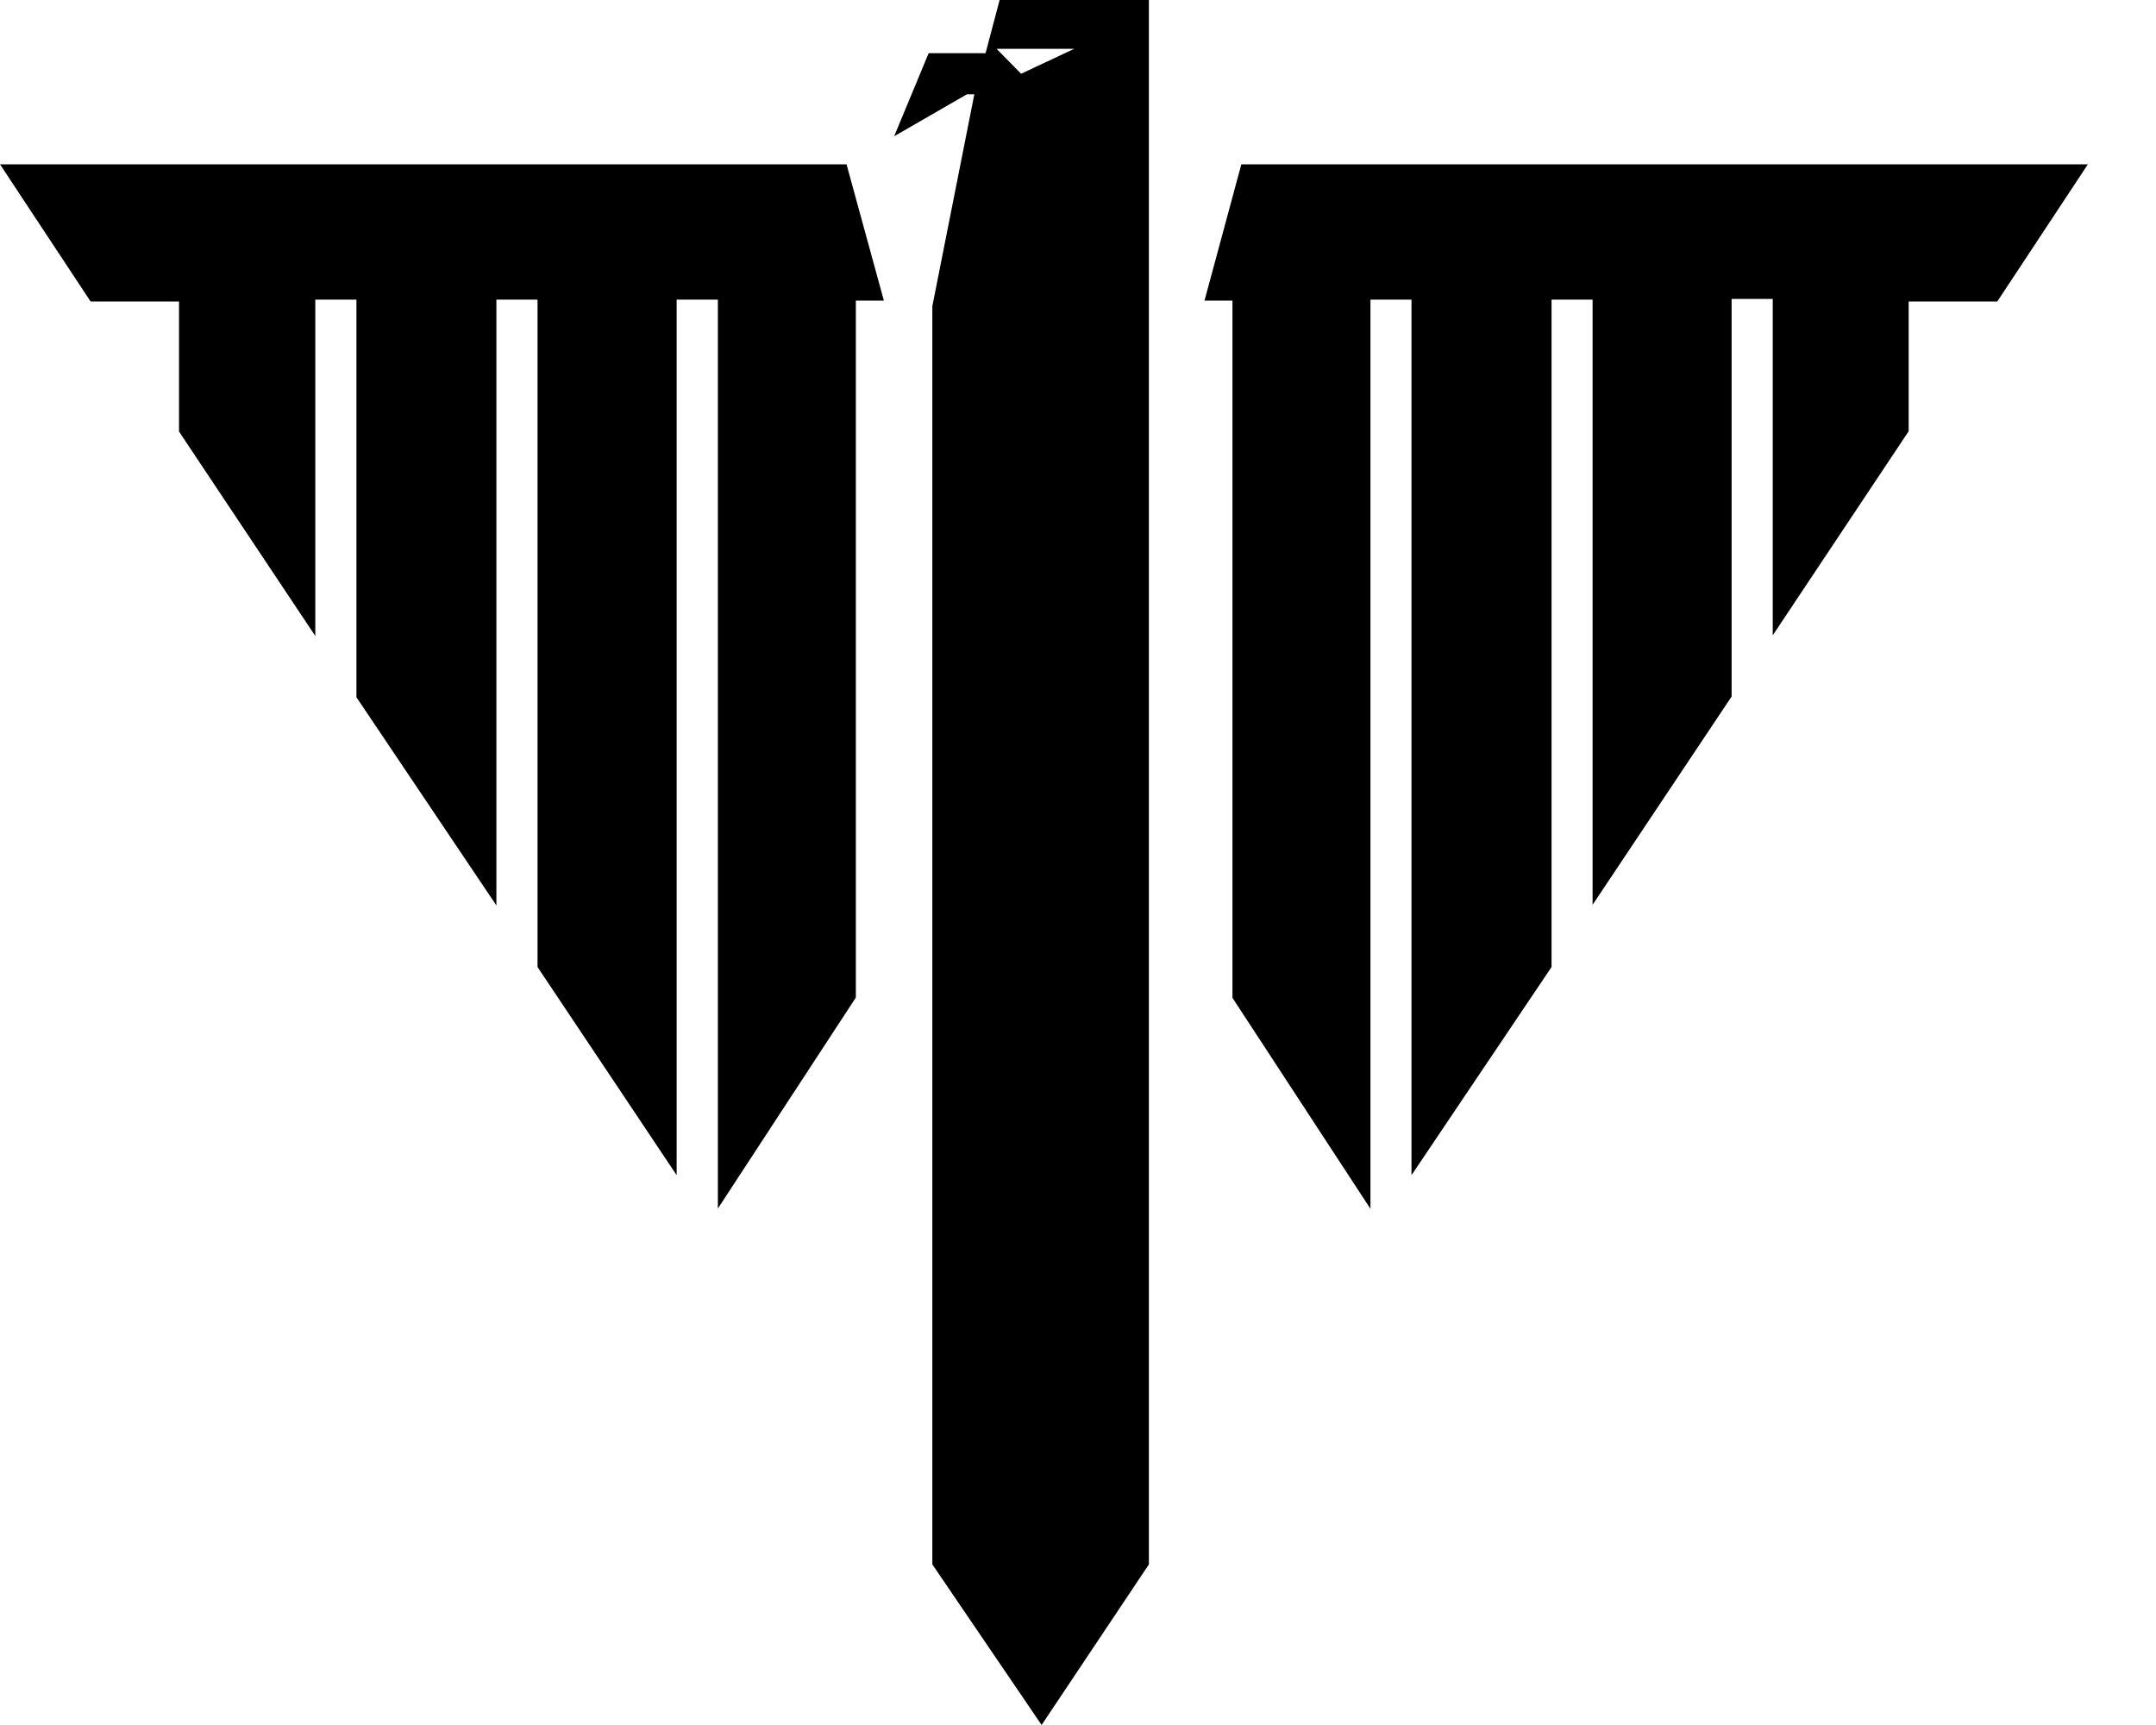
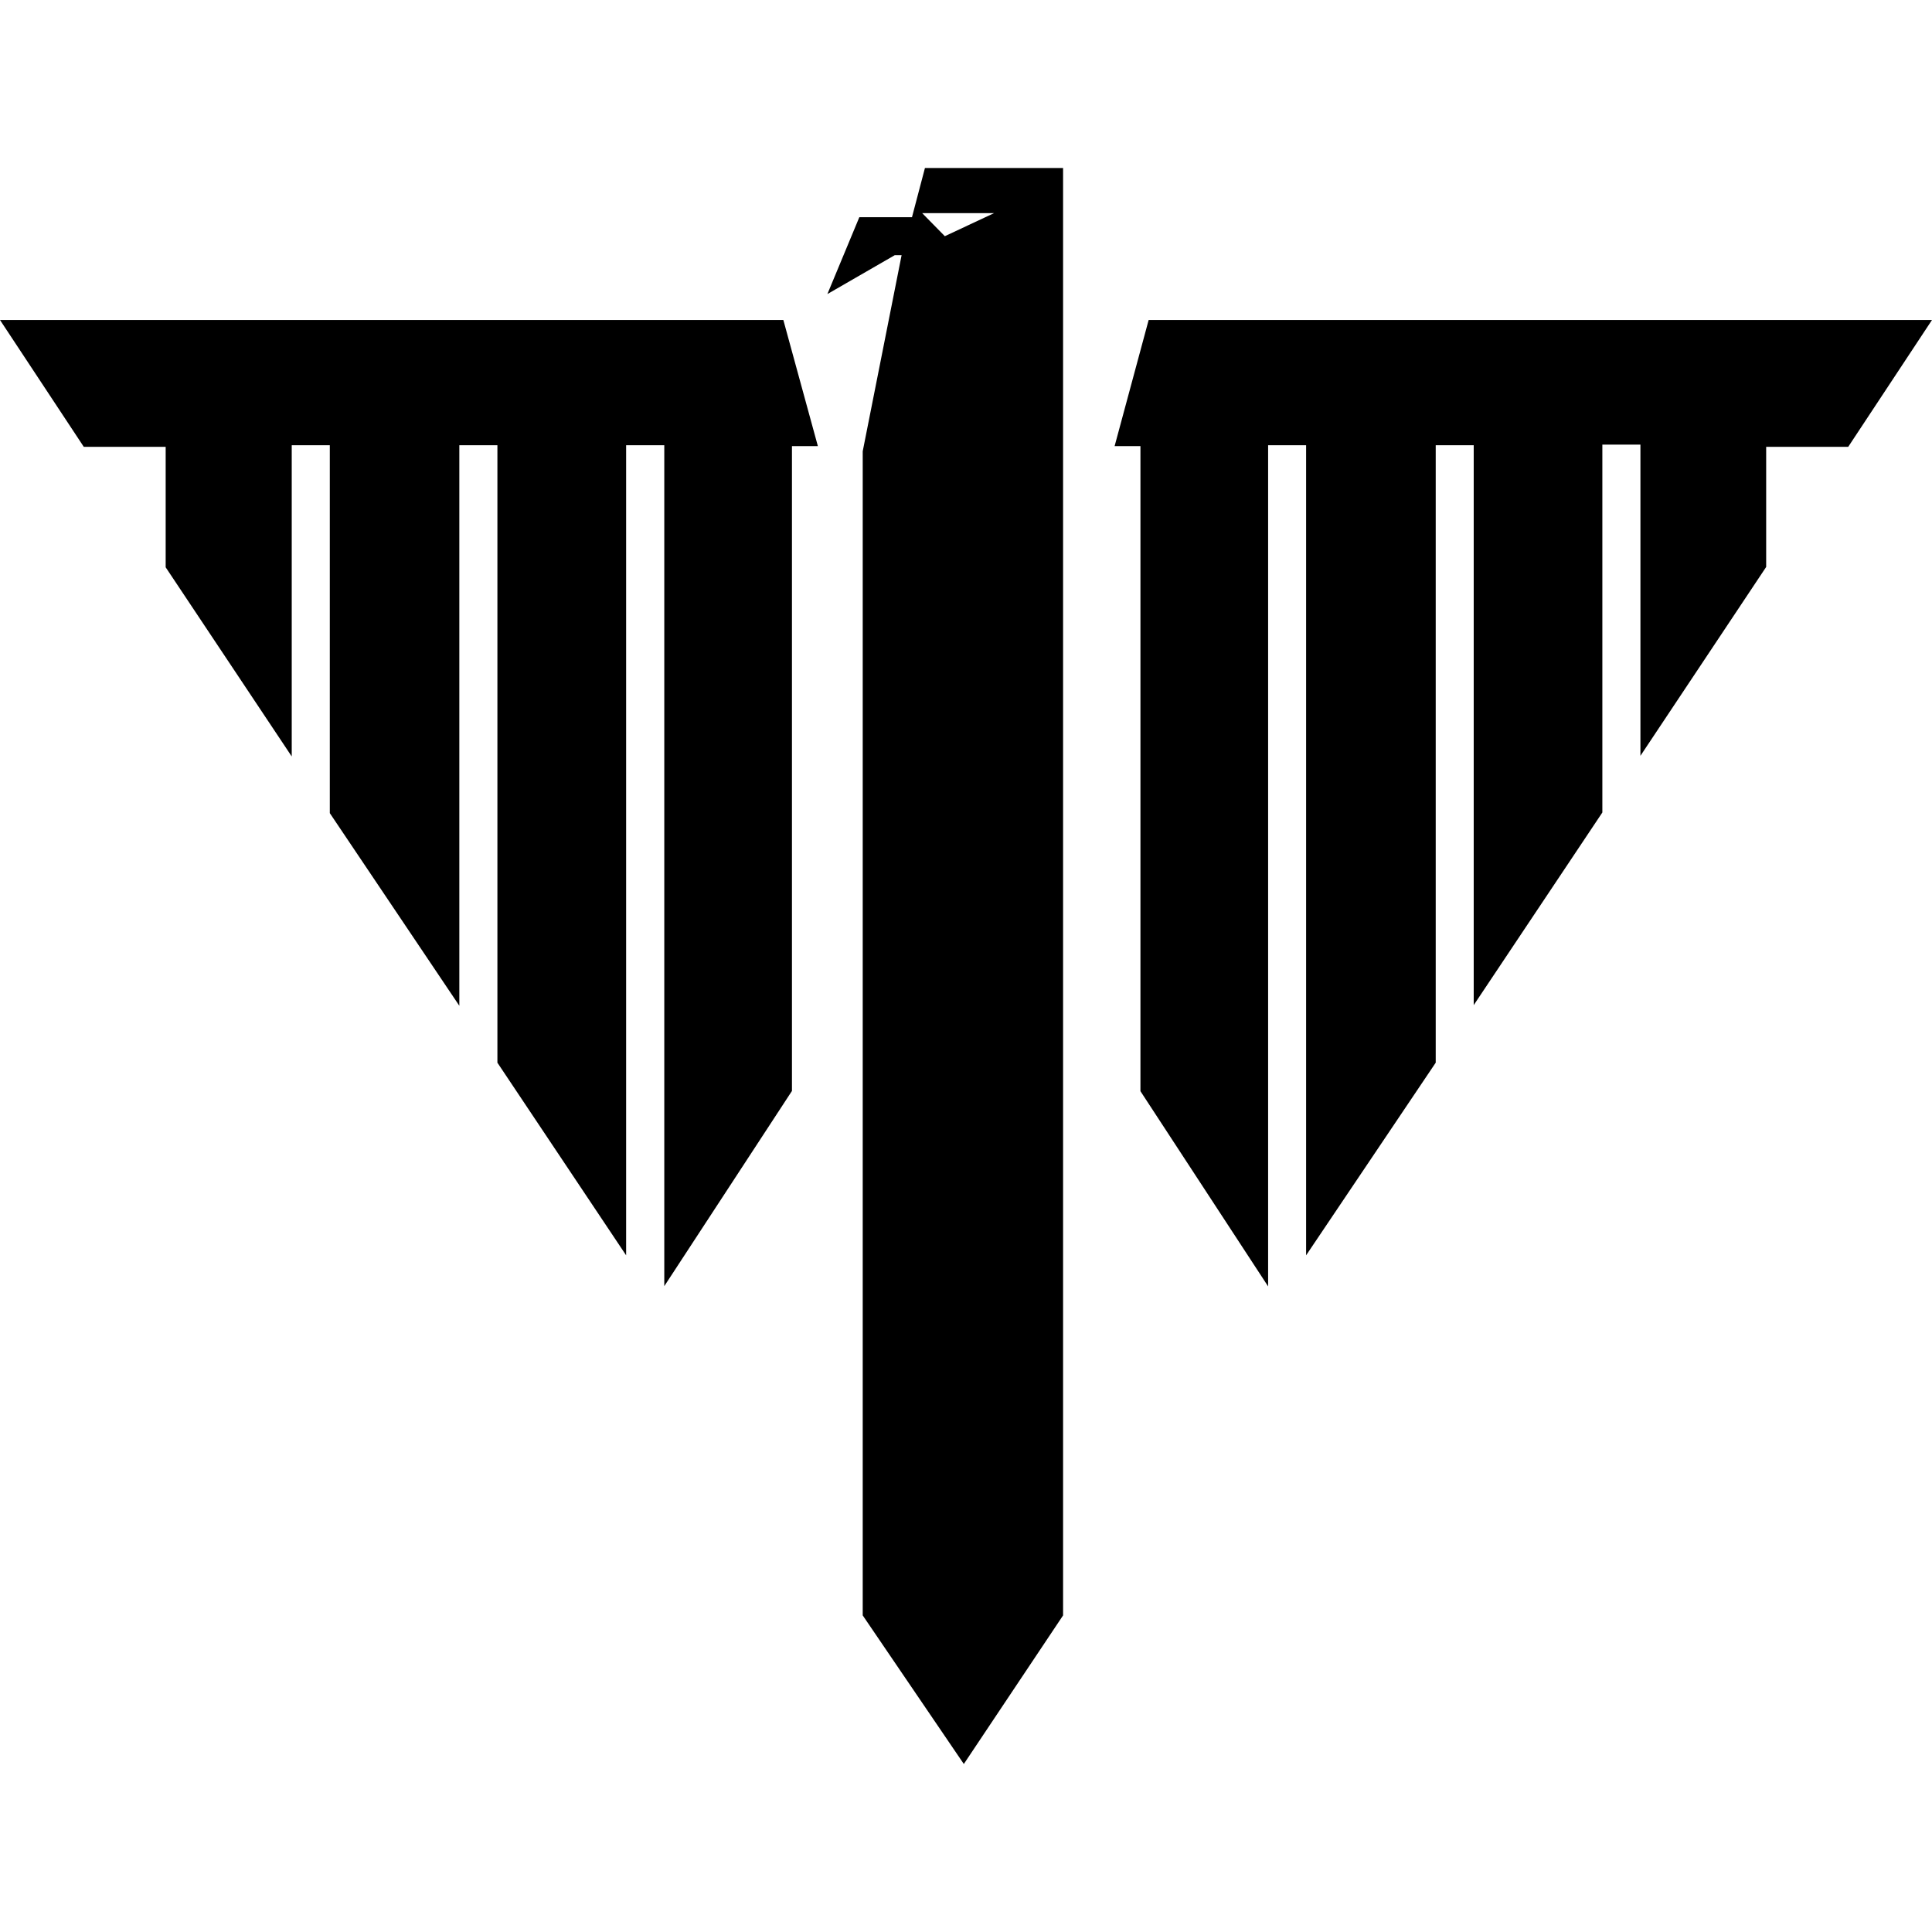
- <svg xmlns="http://www.w3.org/2000/svg" width="100%" height="100%" viewBox="0 0 25 20" version="1.1" xml:space="preserve" style="fill-rule:evenodd;clip-rule:evenodd;stroke-linejoin:round;stroke-miterlimit:2;">
-   <path d="M11.591,0l-0.163,0.617l-0.66,0l-0.4,0.963l0.844,-0.487l0.086,0l-0.487,2.457l0,14.588l1.267,1.862l1.244,-1.862l0,-18.138l-1.731,0Zm0.249,0.855l-0.284,-0.289l0.9,0l-0.616,0.289Zm2.554,1.05l9.816,0l-1.05,1.59l-1.028,0l-0,1.505l-1.576,2.366l-0,-3.9l-0.477,0l0,4.61l-1.612,2.414l0,-7.016l-0.476,0l0,7.738l-1.624,2.413l0,-10.151l-0.476,0l0,10.541l-1.6,-2.446l0,-8.084l-0.324,-0l0.427,-1.58Zm-4.578,0l0.433,1.58l-0.325,0l-0,8.081l-1.6,2.446l-0,-10.538l-0.478,0l-0,10.151l-1.613,-2.413l-0,-7.738l-0.477,-0l-0,7.024l-1.623,-2.414l-0,-4.61l-0.477,-0l0,3.9l-1.58,-2.37l0,-1.509l-1.026,-0l-1.05,-1.59l9.816,0Z" style="fill-rule:nonzero;" />
+ <svg xmlns="http://www.w3.org/2000/svg" width="100%" height="100%" viewBox="0 0 24 24" version="1.1" xml:space="preserve" style="fill-rule:evenodd;clip-rule:evenodd;stroke-linejoin:round;stroke-miterlimit:2;">
+   <path d="M11.49,2.087l-0.161,0.611l-0.654,0l-0.397,0.955l0.837,-0.483l0.085,0l-0.483,2.436l0,14.461l1.256,1.846l1.233,-1.846l0,-17.98l-1.716,-0Zm0.247,0.847l-0.281,-0.286l0.892,-0l-0.611,0.286Zm2.532,1.041l9.731,0l-1.041,1.576l-1.019,0l0,1.492l-1.562,2.346l-0,-3.866l-0.473,-0l-0,4.57l-1.598,2.393l-0,-6.955l-0.472,-0l-0,7.67l-1.61,2.393l0,-10.063l-0.472,-0l0,10.449l-1.586,-2.425l0,-8.013l-0.321,-0l0.423,-1.567Zm-4.538,0l0.429,1.567l-0.322,-0l-0,8.01l-1.586,2.425l-0,-10.446l-0.474,-0l-0,10.063l-1.599,-2.393l-0,-7.67l-0.473,-0l0,6.963l-1.609,-2.393l0,-4.57l-0.473,-0l0,3.866l-1.566,-2.35l-0,-1.496l-1.017,0l-1.041,-1.576l9.731,0Z" style="fill-rule:nonzero;" />
</svg>
